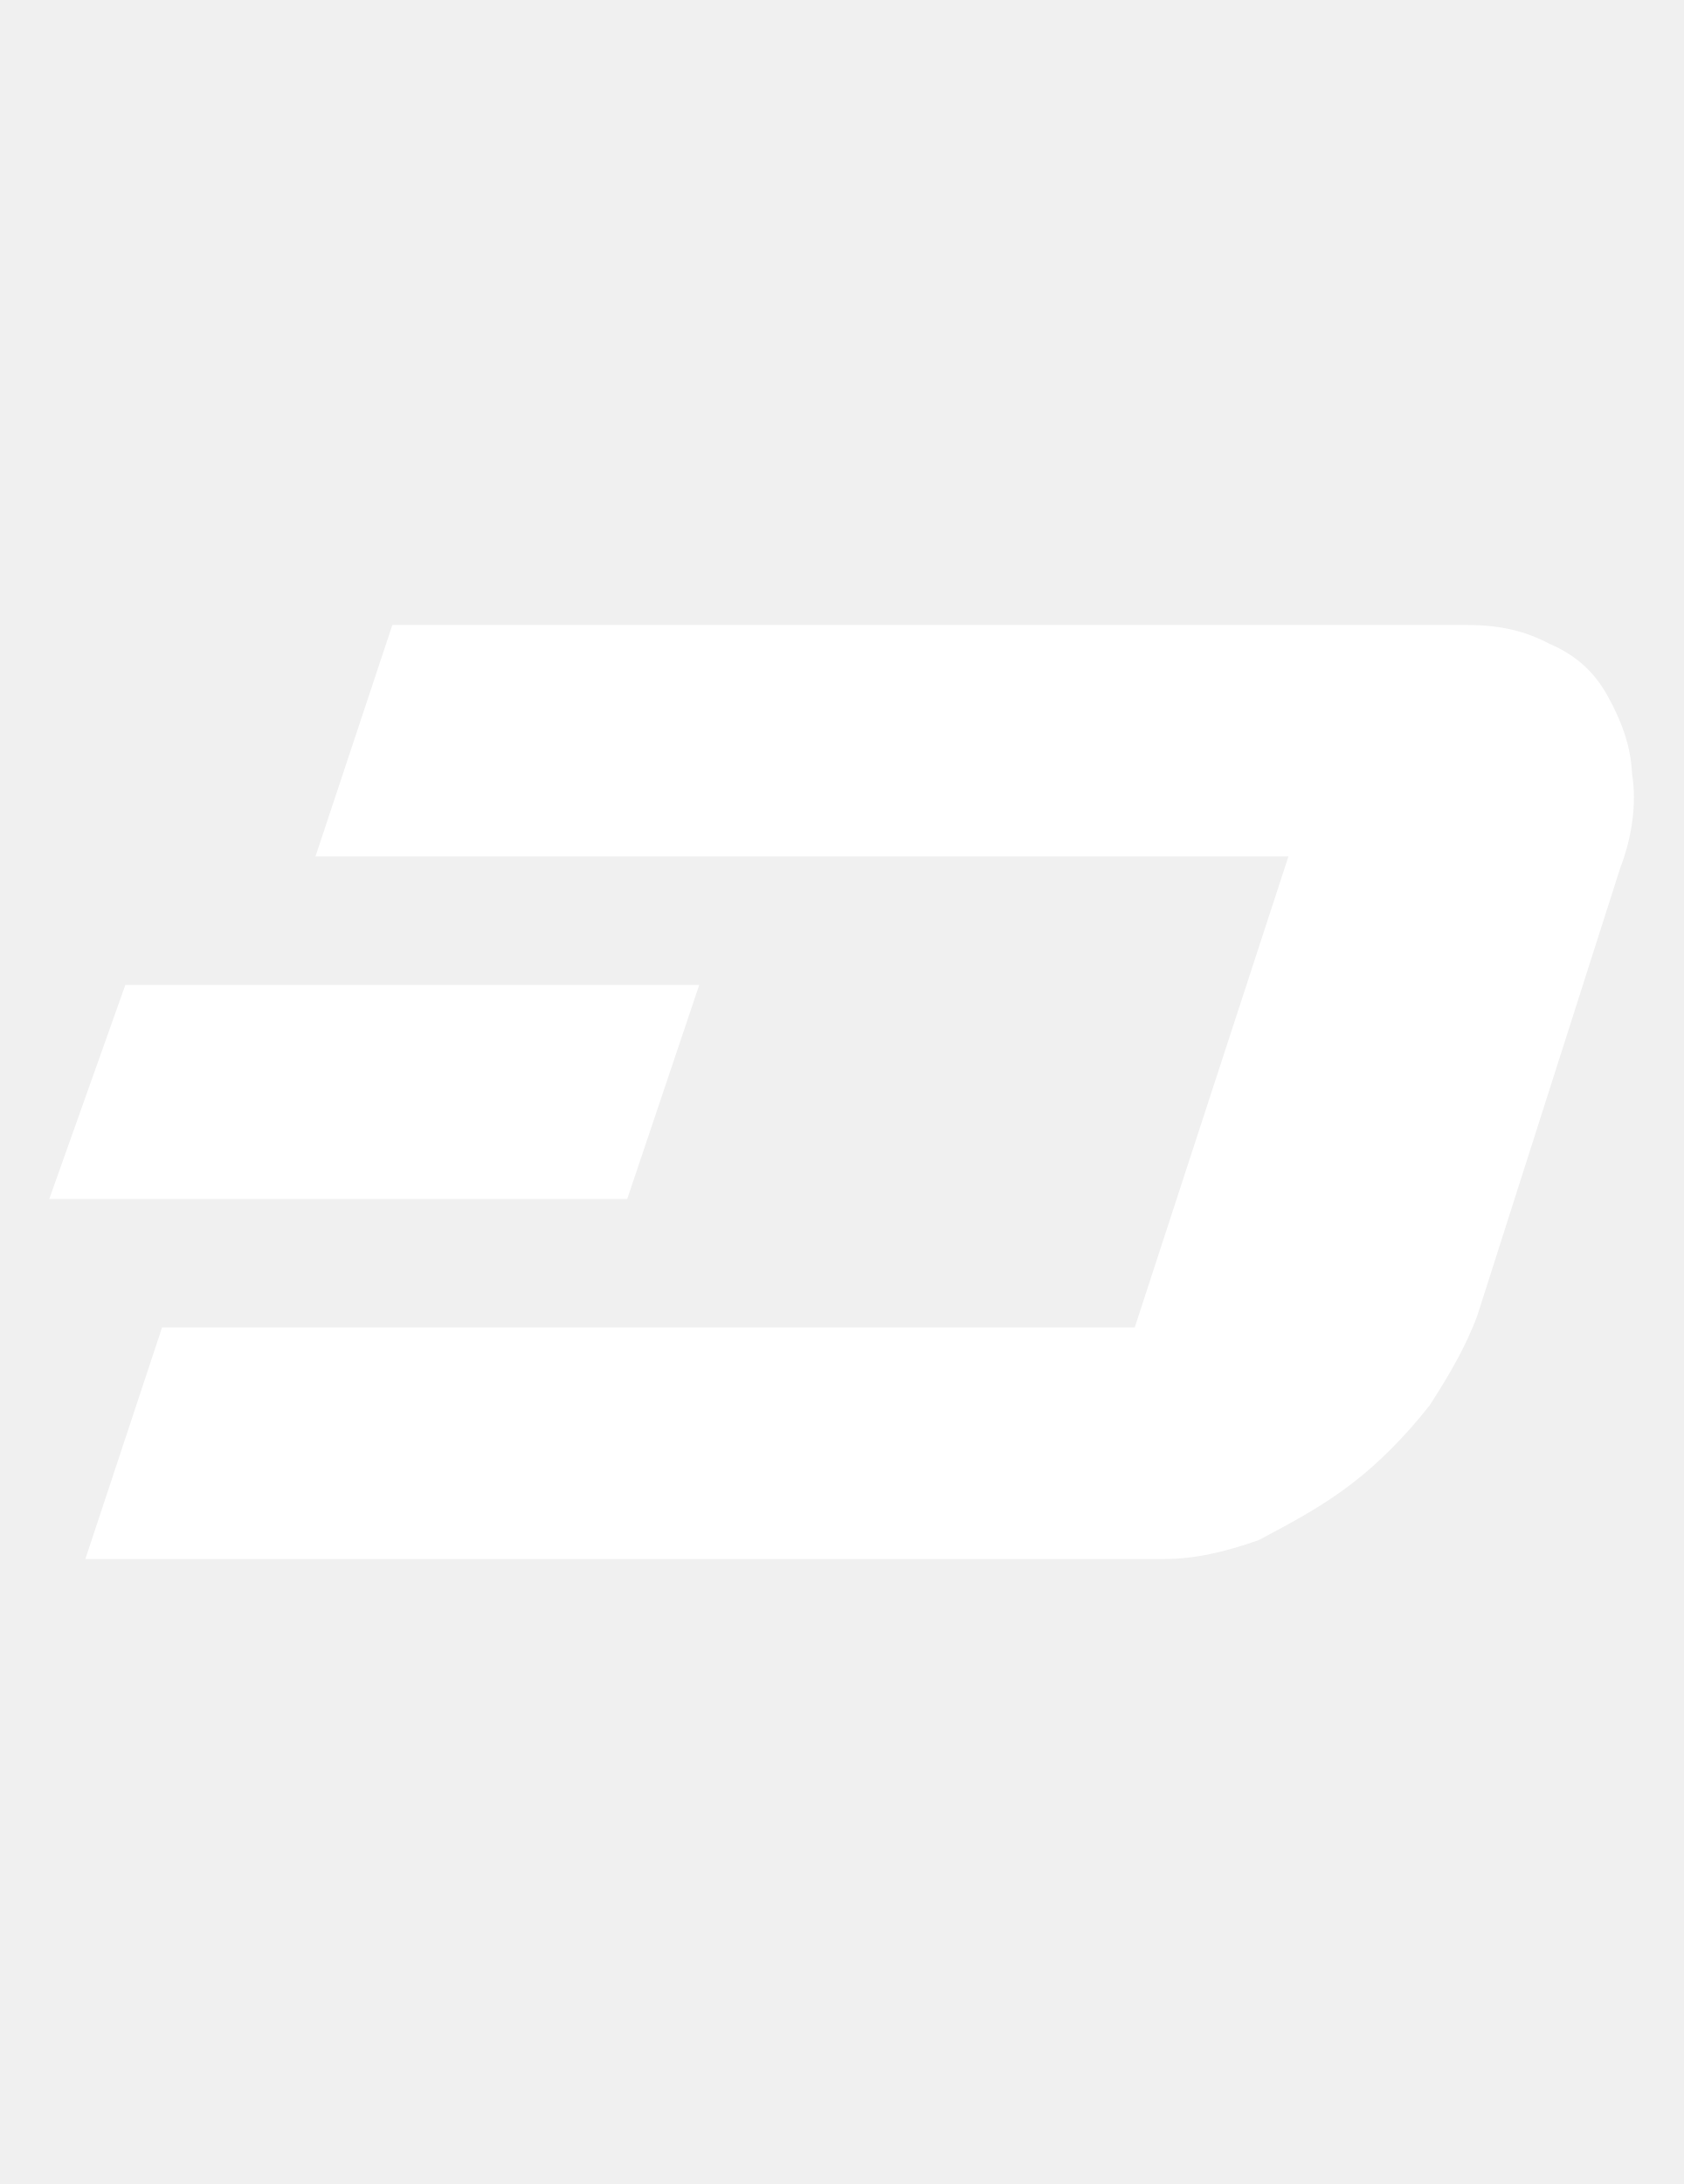
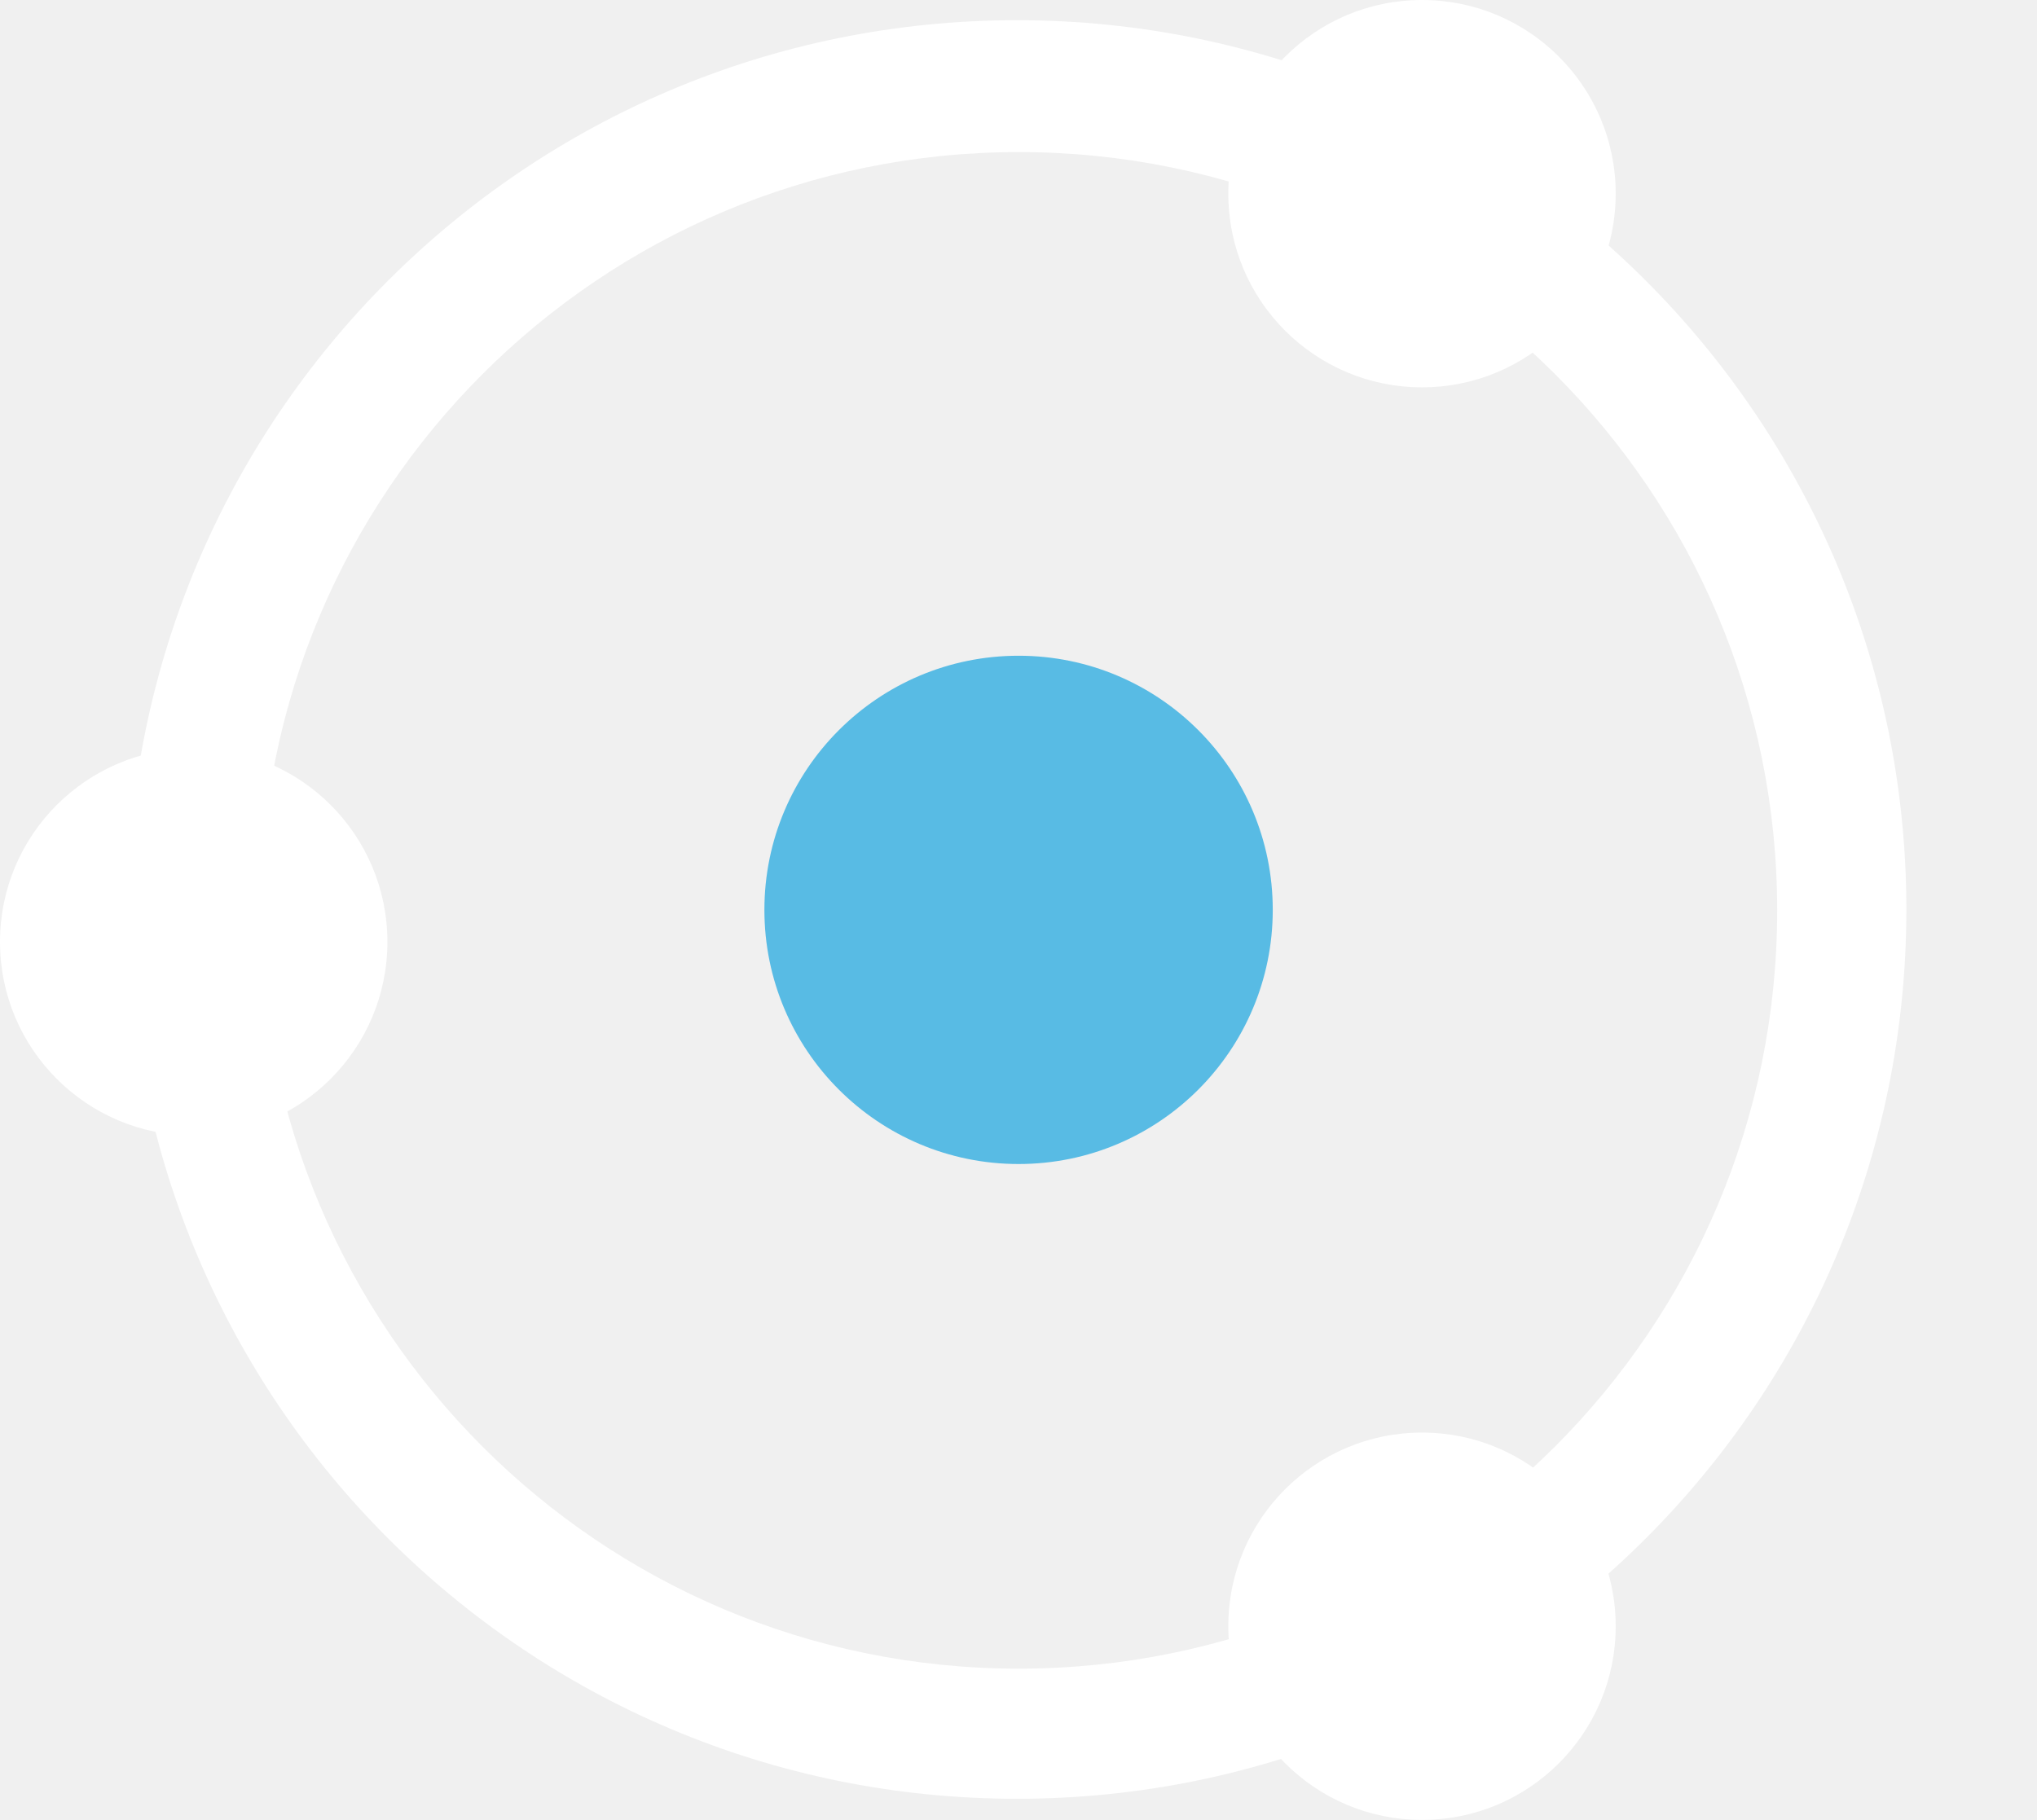
- <svg xmlns="http://www.w3.org/2000/svg" version="1.1" width="37" height="48" viewBox="0 0 1 1" preserveAspectRatio="xMidYMid" id="svg6362">
-   <defs id="defs6368" />
-   <g transform="matrix(0.00684697,0,0,0.00684697,-6.111147,0.1066755)" id="g6490" style="fill:#ffffff">
-     <g transform="matrix(1.25,0,0,-1.25,1034.144,29.83254)" id="g5195" style="fill:#ffffff">
-       <path id="path5197" style="fill:#ffffff;fill-opacity:1;fill-rule:nonzero;stroke:none" d="m 0,0 c -0.088,2.047 -0.806,3.768 -1.654,5.325 -0.894,1.646 -2.153,2.876 -4.087,3.694 -1.642,0.869 -3.363,1.303 -5.725,1.303 l -74.588,0 -5.334,-16.061 67.537,0 -10.67,-32.693 -4.903,0 -39.227,0 -23.388,0 -5.324,-16.07 74.904,0 c 2.053,0 4.172,0.469 6.561,1.32 2.15,1.139 4.493,2.379 6.55,3.993 1.741,1.328 3.688,3.29 5.296,5.35 1.333,2.052 2.53,4.104 3.314,6.24 l 9.912,31.037 C -0.005,-4.422 0.342,-2.047 0,0" />
-     </g>
-     <g transform="matrix(1.25,0,0,-1.25,953.2056,48.15642)" id="g5199" style="fill:#ffffff">
-       <path id="path5201" style="fill:#ffffff;fill-opacity:1;fill-rule:nonzero;stroke:none" d="m 0,0 -39.837,0 -5.281,-14.854 40.119,0 L 0,0 z" />
-     </g>
+ <svg xmlns="http://www.w3.org/2000/svg" version="1.1" id="Layer_1" x="0px" y="0px" viewBox="0 0 53.718 48" xml:space="preserve" width="53.718" height="48">
+   <defs id="defs3444" />
+   <style type="text/css" id="style3420">
+ 	.st0{display:none;fill:none;stroke:#000000;stroke-width:72;stroke-miterlimit:10;}
+ 	.st1{opacity:0.75;fill:#26A9E0;}
+ 	.st2{fill:#FFFFFF;}
+ 	.st3{opacity:0;fill:#111111;}
+ </style>
+   <g id="g3422" transform="translate(-552.3909,-507.35)">
+     <circle class="st0" cx="579.3" cy="531.3" r="452.7" id="circle3424" style="display:none;fill:none;stroke:#000000;stroke-width:72;stroke-miterlimit:10" />
+     <circle class="st1" cx="579.252" cy="531.348" id="circle3426" r="6.703" style="opacity:0.75;fill:#26a9e0" />
+     <circle class="st2" cx="557.499" cy="532.193" id="circle3428" r="5.108" style="fill:#ffffff" />
+     <circle class="st2" cx="589.891" cy="550.242" id="circle3430" r="5.108" style="fill:#ffffff" />
+     <circle class="st2" cx="589.891" cy="512.458" id="circle3432" r="5.108" style="fill:#ffffff" />
+     <circle class="st3" cx="568.844" cy="512.458" id="circle3434" r="5.108" style="opacity:0;fill:#111111" />
+     <circle class="st3" cx="568.844" cy="550.242" id="circle3436" r="5.108" style="opacity:0;fill:#111111" />
+     <circle class="st3" cx="601.001" cy="532.193" id="circle3438" r="5.108" style="opacity:0;fill:#111111" />
+     <path class="st2" d="m 579.209,507.883 c -12.955,0 -23.455,10.5 -23.455,23.455 0,12.955 10.5,23.455 23.455,23.455 12.955,0 23.455,-10.5 23.455,-23.455 0,-12.955 -10.504,-23.455 -23.455,-23.455 z m 0.048,43.478 c -11.047,0 -20,-8.952 -20,-20 0,-11.047 8.952,-20 20,-20 11.047,0 20,8.952 20,20 0,11.047 -8.957,20 -20,20 z" id="path3440" style="fill:#ffffff" />
  </g>
</svg>
